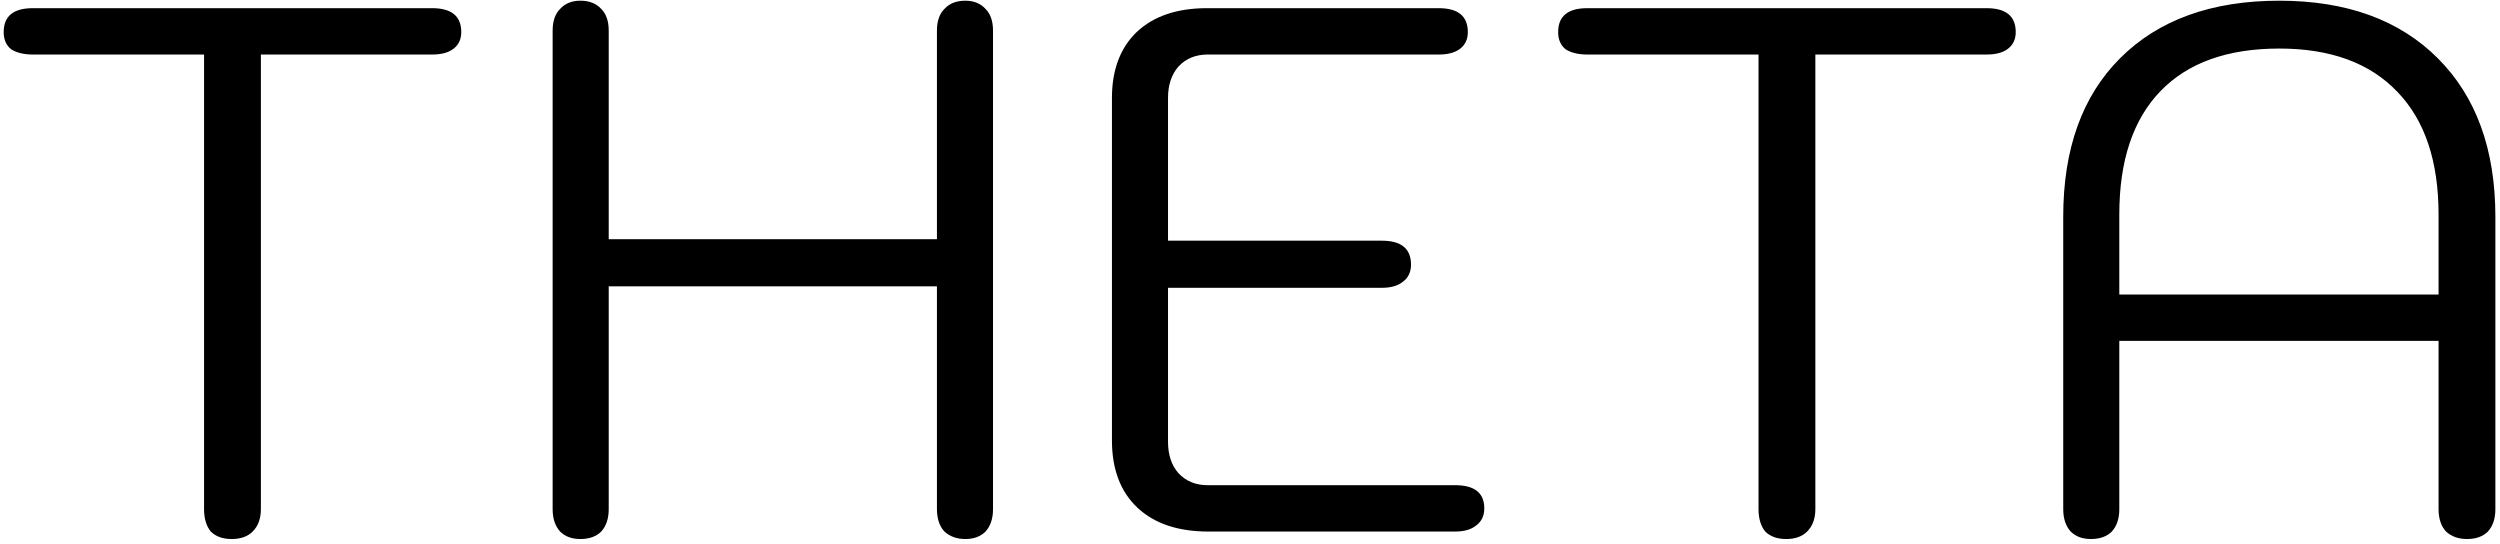
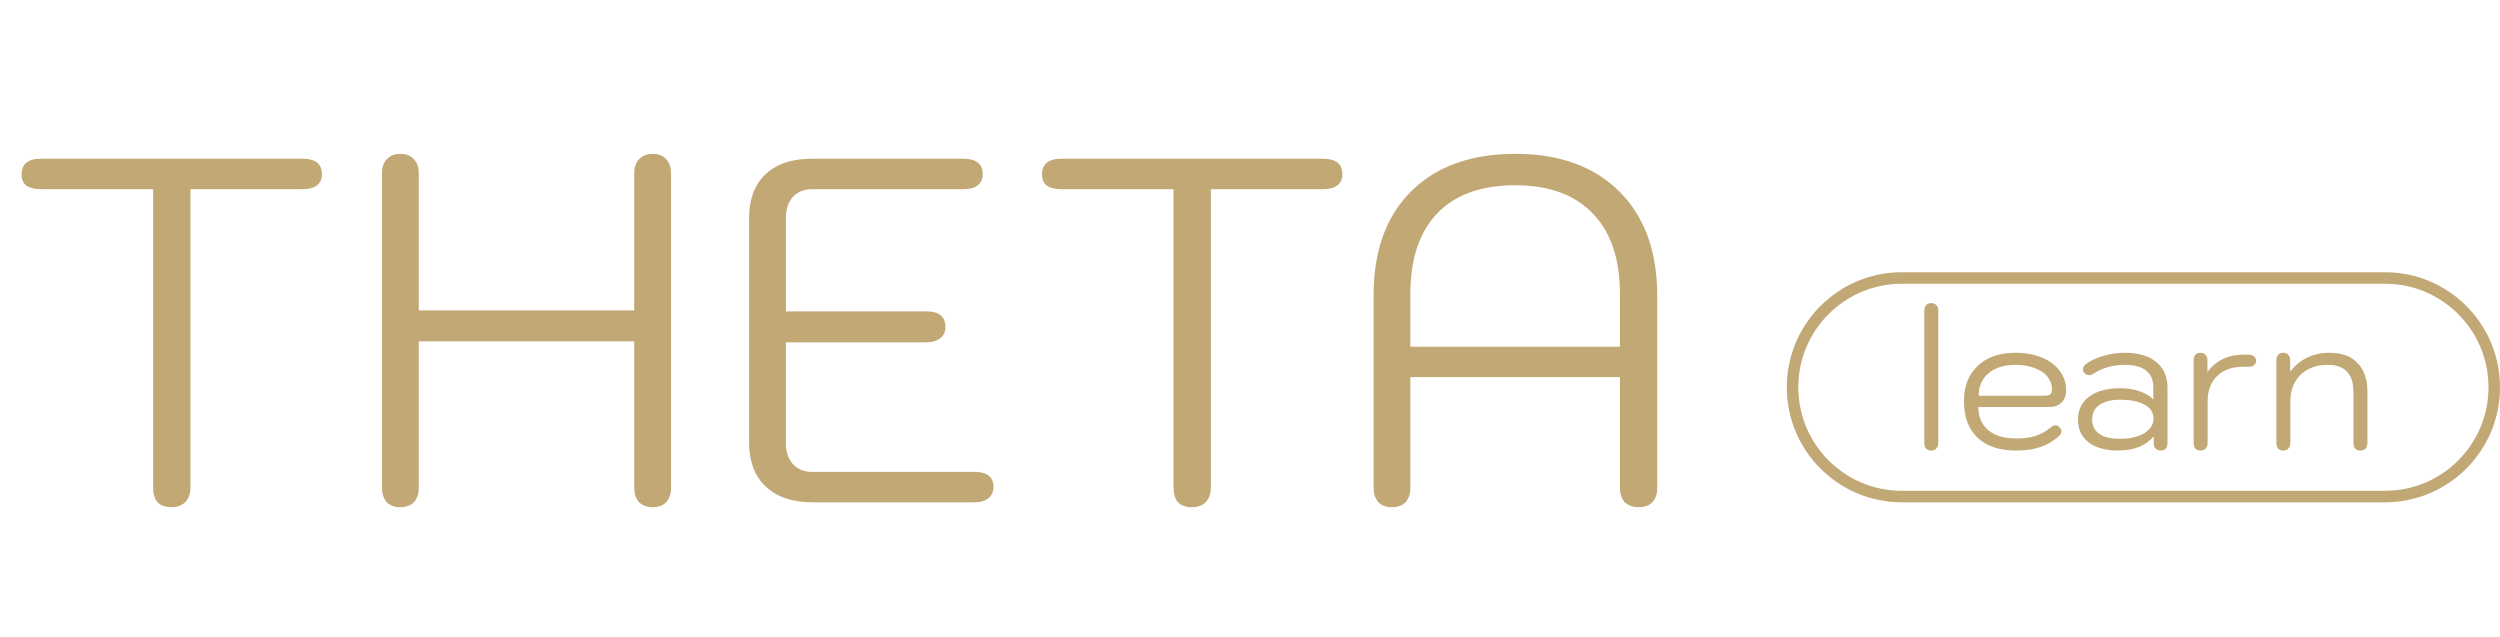
- <svg xmlns="http://www.w3.org/2000/svg" width="428" height="93" viewBox="0 0 428 93" fill="none">
-   <path d="M39.672 92.28C38.136 92.28 36.941 91.853 36.088 91C35.32 90.061 34.936 88.781 34.936 87.16V9.336H5.624C4.088 9.336 2.851 9.037 1.912 8.44C1.059 7.757 0.632 6.776 0.632 5.496C0.632 2.765 2.296 1.4 5.624 1.4H73.976C77.304 1.4 78.968 2.765 78.968 5.496C78.968 6.691 78.541 7.629 77.688 8.312C76.835 8.995 75.597 9.336 73.976 9.336H44.664V87.16C44.664 88.781 44.195 90.061 43.256 91C42.403 91.853 41.208 92.28 39.672 92.28ZM99.348 92.28C97.897 92.28 96.745 91.853 95.892 91C95.039 90.061 94.612 88.781 94.612 87.16V5.24C94.612 3.619 95.039 2.381 95.892 1.528C96.745 0.589 97.897 0.12 99.348 0.12C100.884 0.12 102.079 0.589 102.932 1.528C103.785 2.381 104.212 3.619 104.212 5.24V40.952H160.404V5.24C160.404 3.619 160.831 2.381 161.684 1.528C162.537 0.589 163.732 0.12 165.268 0.12C166.719 0.12 167.871 0.589 168.724 1.528C169.577 2.381 170.004 3.619 170.004 5.24V87.16C170.004 88.781 169.577 90.061 168.724 91C167.871 91.853 166.719 92.28 165.268 92.28C163.817 92.28 162.623 91.853 161.684 91C160.831 90.061 160.404 88.781 160.404 87.16V49.016H104.212V87.16C104.212 88.781 103.785 90.061 102.932 91C102.079 91.853 100.884 92.28 99.348 92.28ZM206.877 91C201.672 91 197.618 89.635 194.717 86.904C191.816 84.173 190.365 80.333 190.365 75.384V16.76C190.365 11.981 191.773 8.227 194.589 5.496C197.49 2.765 201.501 1.4 206.621 1.4H246.301C249.629 1.4 251.293 2.765 251.293 5.496C251.293 6.691 250.866 7.629 250.013 8.312C249.16 8.995 247.922 9.336 246.301 9.336H206.749C204.701 9.336 203.037 10.019 201.757 11.384C200.562 12.749 199.965 14.541 199.965 16.76V41.208H236.573C239.901 41.208 241.565 42.573 241.565 45.304C241.565 46.584 241.096 47.565 240.157 48.248C239.304 48.931 238.109 49.272 236.573 49.272H199.965V75.64C199.965 77.859 200.562 79.651 201.757 81.016C203.037 82.381 204.701 83.064 206.749 83.064H249.117C252.445 83.064 254.109 84.387 254.109 87.032C254.109 88.312 253.64 89.293 252.701 89.976C251.848 90.659 250.653 91 249.117 91H206.877ZM305.797 92.28C304.261 92.28 303.066 91.853 302.213 91C301.445 90.061 301.061 88.781 301.061 87.16V9.336H271.749C270.213 9.336 268.976 9.037 268.037 8.44C267.184 7.757 266.757 6.776 266.757 5.496C266.757 2.765 268.421 1.4 271.749 1.4H340.101C343.429 1.4 345.093 2.765 345.093 5.496C345.093 6.691 344.666 7.629 343.813 8.312C342.96 8.995 341.722 9.336 340.101 9.336H310.789V87.16C310.789 88.781 310.32 90.061 309.381 91C308.528 91.853 307.333 92.28 305.797 92.28ZM357.961 92.28C356.51 92.28 355.358 91.853 354.505 91C353.652 90.061 353.225 88.781 353.225 87.16V37.112C353.225 25.507 356.468 16.461 362.953 9.976C369.524 3.405 378.612 0.12 390.217 0.12C401.737 0.12 410.782 3.405 417.353 9.976C423.924 16.547 427.209 25.592 427.209 37.112V87.16C427.209 88.781 426.782 90.061 425.929 91C425.076 91.853 423.881 92.28 422.345 92.28C420.894 92.28 419.7 91.853 418.761 91C417.908 90.061 417.481 88.781 417.481 87.16V58.36H362.825V87.16C362.825 88.781 362.398 90.061 361.545 91C360.692 91.853 359.497 92.28 357.961 92.28ZM417.481 50.424V36.728C417.481 27.597 415.134 20.6 410.441 15.736C405.748 10.787 399.006 8.312 390.217 8.312C381.342 8.312 374.558 10.744 369.865 15.608C365.172 20.472 362.825 27.512 362.825 36.728V50.424H417.481Z" fill="black" />
+ <svg xmlns="http://www.w3.org/2000/svg" width="652" height="166" viewBox="0 0 652 166" fill="none">
+   <path d="M44.672 132.28C43.136 132.28 41.941 131.853 41.088 131C40.32 130.061 39.936 128.781 39.936 127.16V49.336H10.624C9.088 49.336 7.851 49.037 6.912 48.44C6.059 47.757 5.632 46.776 5.632 45.496C5.632 42.765 7.296 41.4 10.624 41.4H78.976C82.304 41.4 83.968 42.765 83.968 45.496C83.968 46.691 83.541 47.629 82.688 48.312C81.835 48.995 80.597 49.336 78.976 49.336H49.664V127.16C49.664 128.781 49.195 130.061 48.256 131C47.403 131.853 46.208 132.28 44.672 132.28ZM104.348 132.28C102.897 132.28 101.745 131.853 100.892 131C100.039 130.061 99.612 128.781 99.612 127.16V45.24C99.612 43.619 100.039 42.381 100.892 41.528C101.745 40.589 102.897 40.12 104.348 40.12C105.884 40.12 107.079 40.589 107.932 41.528C108.785 42.381 109.212 43.619 109.212 45.24V80.952H165.404V45.24C165.404 43.619 165.831 42.381 166.684 41.528C167.537 40.589 168.732 40.12 170.268 40.12C171.719 40.12 172.871 40.589 173.724 41.528C174.577 42.381 175.004 43.619 175.004 45.24V127.16C175.004 128.781 174.577 130.061 173.724 131C172.871 131.853 171.719 132.28 170.268 132.28C168.817 132.28 167.623 131.853 166.684 131C165.831 130.061 165.404 128.781 165.404 127.16V89.016H109.212V127.16C109.212 128.781 108.785 130.061 107.932 131C107.079 131.853 105.884 132.28 104.348 132.28ZM211.877 131C206.672 131 202.618 129.635 199.717 126.904C196.816 124.173 195.365 120.333 195.365 115.384V56.76C195.365 51.981 196.773 48.227 199.589 45.496C202.49 42.765 206.501 41.4 211.621 41.4H251.301C254.629 41.4 256.293 42.765 256.293 45.496C256.293 46.691 255.866 47.629 255.013 48.312C254.16 48.995 252.922 49.336 251.301 49.336H211.749C209.701 49.336 208.037 50.019 206.757 51.384C205.562 52.749 204.965 54.541 204.965 56.76V81.208H241.573C244.901 81.208 246.565 82.573 246.565 85.304C246.565 86.584 246.096 87.565 245.157 88.248C244.304 88.931 243.109 89.272 241.573 89.272H204.965V115.64C204.965 117.859 205.562 119.651 206.757 121.016C208.037 122.381 209.701 123.064 211.749 123.064H254.117C257.445 123.064 259.109 124.387 259.109 127.032C259.109 128.312 258.64 129.293 257.701 129.976C256.848 130.659 255.653 131 254.117 131H211.877ZM310.797 132.28C309.261 132.28 308.066 131.853 307.213 131C306.445 130.061 306.061 128.781 306.061 127.16V49.336H276.749C275.213 49.336 273.976 49.037 273.037 48.44C272.184 47.757 271.757 46.776 271.757 45.496C271.757 42.765 273.421 41.4 276.749 41.4H345.101C348.429 41.4 350.093 42.765 350.093 45.496C350.093 46.691 349.666 47.629 348.813 48.312C347.96 48.995 346.722 49.336 345.101 49.336H315.789V127.16C315.789 128.781 315.32 130.061 314.381 131C313.528 131.853 312.333 132.28 310.797 132.28ZM362.961 132.28C361.51 132.28 360.358 131.853 359.505 131C358.652 130.061 358.225 128.781 358.225 127.16V77.112C358.225 65.507 361.468 56.461 367.953 49.976C374.524 43.405 383.612 40.12 395.217 40.12C406.737 40.12 415.782 43.405 422.353 49.976C428.924 56.547 432.209 65.592 432.209 77.112V127.16C432.209 128.781 431.782 130.061 430.929 131C430.076 131.853 428.881 132.28 427.345 132.28C425.894 132.28 424.7 131.853 423.761 131C422.908 130.061 422.481 128.781 422.481 127.16V98.36H367.825V127.16C367.825 128.781 367.398 130.061 366.545 131C365.692 131.853 364.497 132.28 362.961 132.28ZM422.481 90.424V76.728C422.481 67.597 420.134 60.6 415.441 55.736C410.748 50.787 404.006 48.312 395.217 48.312C386.342 48.312 379.558 50.744 374.865 55.608C370.172 60.472 367.825 67.512 367.825 76.728V90.424H422.481Z" fill="#C1A875" />
+   <rect x="467.5" y="72.5" width="183" height="57" rx="28.5" stroke="#C1A875" stroke-width="3" />
+   <path d="M503.656 117.5C503.089 117.5 502.639 117.333 502.306 117C502.006 116.633 501.856 116.133 501.856 115.5V81.05C501.856 80.417 502.006 79.933 502.306 79.6C502.639 79.233 503.089 79.05 503.656 79.05C504.222 79.05 504.672 79.233 505.006 79.6C505.339 79.933 505.506 80.417 505.506 81.05V115.5C505.506 116.1 505.339 116.583 505.006 116.95C504.706 117.317 504.256 117.5 503.656 117.5ZM525.8 117.5C521.466 117.5 518.116 116.383 515.75 114.15C513.383 111.917 512.2 108.75 512.2 104.65C512.2 100.717 513.4 97.633 515.8 95.4C518.2 93.133 521.483 92 525.65 92C528.216 92 530.5 92.417 532.5 93.25C534.5 94.05 536.05 95.2 537.15 96.7C538.283 98.167 538.85 99.85 538.85 101.75C538.85 103.15 538.45 104.233 537.65 105C536.883 105.767 535.816 106.15 534.45 106.15H515.95C515.95 108.717 516.816 110.733 518.55 112.2C520.283 113.633 522.7 114.35 525.8 114.35C527.7 114.35 529.333 114.15 530.7 113.75C532.066 113.317 533.35 112.633 534.55 111.7C535.183 111.167 535.7 110.9 536.1 110.9C536.4 110.9 536.683 111.033 536.95 111.3C537.416 111.7 537.65 112.117 537.65 112.55C537.65 112.883 537.45 113.25 537.05 113.65C535.683 114.95 534.083 115.917 532.25 116.55C530.416 117.183 528.266 117.5 525.8 117.5ZM533.35 103.2C533.95 103.2 534.4 103.083 534.7 102.85C535 102.583 535.15 102.117 535.15 101.45C535.15 100.25 534.75 99.167 533.95 98.2C533.15 97.233 532.016 96.483 530.55 95.95C529.116 95.417 527.483 95.15 525.65 95.15C522.683 95.15 520.333 95.883 518.6 97.35C516.9 98.783 516.05 100.733 516.05 103.2H533.35ZM552.387 117.5C549.121 117.5 546.554 116.783 544.687 115.35C542.854 113.917 541.937 111.933 541.937 109.4C541.937 106.9 542.904 104.917 544.837 103.45C546.804 101.983 549.471 101.25 552.837 101.25C554.804 101.25 556.537 101.517 558.037 102.05C559.571 102.583 560.754 103.3 561.587 104.2V101C561.587 99.1 560.954 97.65 559.687 96.65C558.454 95.65 556.637 95.15 554.237 95.15C551.137 95.15 548.454 95.883 546.187 97.35C545.621 97.683 545.154 97.85 544.787 97.85C544.454 97.85 544.121 97.717 543.787 97.45C543.421 97.15 543.237 96.767 543.237 96.3C543.237 95.8 543.454 95.383 543.887 95.05C545.087 94.117 546.604 93.383 548.437 92.85C550.304 92.283 552.204 92 554.137 92C557.671 92 560.404 92.8 562.337 94.4C564.304 96 565.287 98.25 565.287 101.15V115.55C565.287 116.85 564.687 117.5 563.487 117.5C562.954 117.5 562.521 117.333 562.187 117C561.854 116.633 561.687 116.167 561.687 115.6V113.8C559.621 116.267 556.521 117.5 552.387 117.5ZM552.837 114.45C555.437 114.45 557.554 113.967 559.187 113C560.821 112 561.637 110.717 561.637 109.15C561.637 107.583 560.871 106.383 559.337 105.55C557.837 104.683 555.704 104.25 552.937 104.25C550.604 104.25 548.804 104.7 547.537 105.6C546.271 106.467 545.637 107.733 545.637 109.4C545.637 111.033 546.254 112.283 547.487 113.15C548.721 114.017 550.504 114.45 552.837 114.45ZM573.896 117.5C573.329 117.5 572.879 117.333 572.546 117C572.246 116.633 572.096 116.133 572.096 115.5V94C572.096 93.367 572.246 92.883 572.546 92.55C572.846 92.183 573.296 92 573.896 92C574.463 92 574.896 92.183 575.196 92.55C575.529 92.883 575.696 93.367 575.696 94V97C577.963 94 581.096 92.5 585.096 92.5H586.346C586.979 92.5 587.479 92.65 587.846 92.95C588.213 93.217 588.396 93.6 588.396 94.1C588.396 94.6 588.213 94.983 587.846 95.25C587.479 95.517 586.979 95.65 586.346 95.65H584.946C582.113 95.65 579.863 96.467 578.196 98.1C576.563 99.7 575.746 101.883 575.746 104.65V115.5C575.746 116.1 575.579 116.583 575.246 116.95C574.946 117.317 574.496 117.5 573.896 117.5ZM595.478 117.5C594.911 117.5 594.461 117.333 594.128 117C593.828 116.633 593.678 116.133 593.678 115.5V94C593.678 93.367 593.828 92.883 594.128 92.55C594.428 92.183 594.878 92 595.478 92C596.045 92 596.478 92.183 596.778 92.55C597.111 92.883 597.278 93.367 597.278 94V96.95C598.511 95.317 599.995 94.083 601.728 93.25C603.495 92.417 605.428 92 607.528 92C610.695 92 613.128 92.883 614.828 94.65C616.561 96.417 617.428 98.95 617.428 102.25V115.5C617.428 116.133 617.261 116.633 616.928 117C616.595 117.333 616.145 117.5 615.578 117.5C614.978 117.5 614.528 117.333 614.228 117C613.928 116.633 613.778 116.133 613.778 115.5V102.25C613.778 97.517 611.545 95.15 607.078 95.15C604.145 95.15 601.778 96.017 599.978 97.75C598.211 99.483 597.328 101.783 597.328 104.65V115.5C597.328 116.1 597.161 116.583 596.828 116.95C596.528 117.317 596.078 117.5 595.478 117.5Z" fill="#C1A875" />
</svg>
